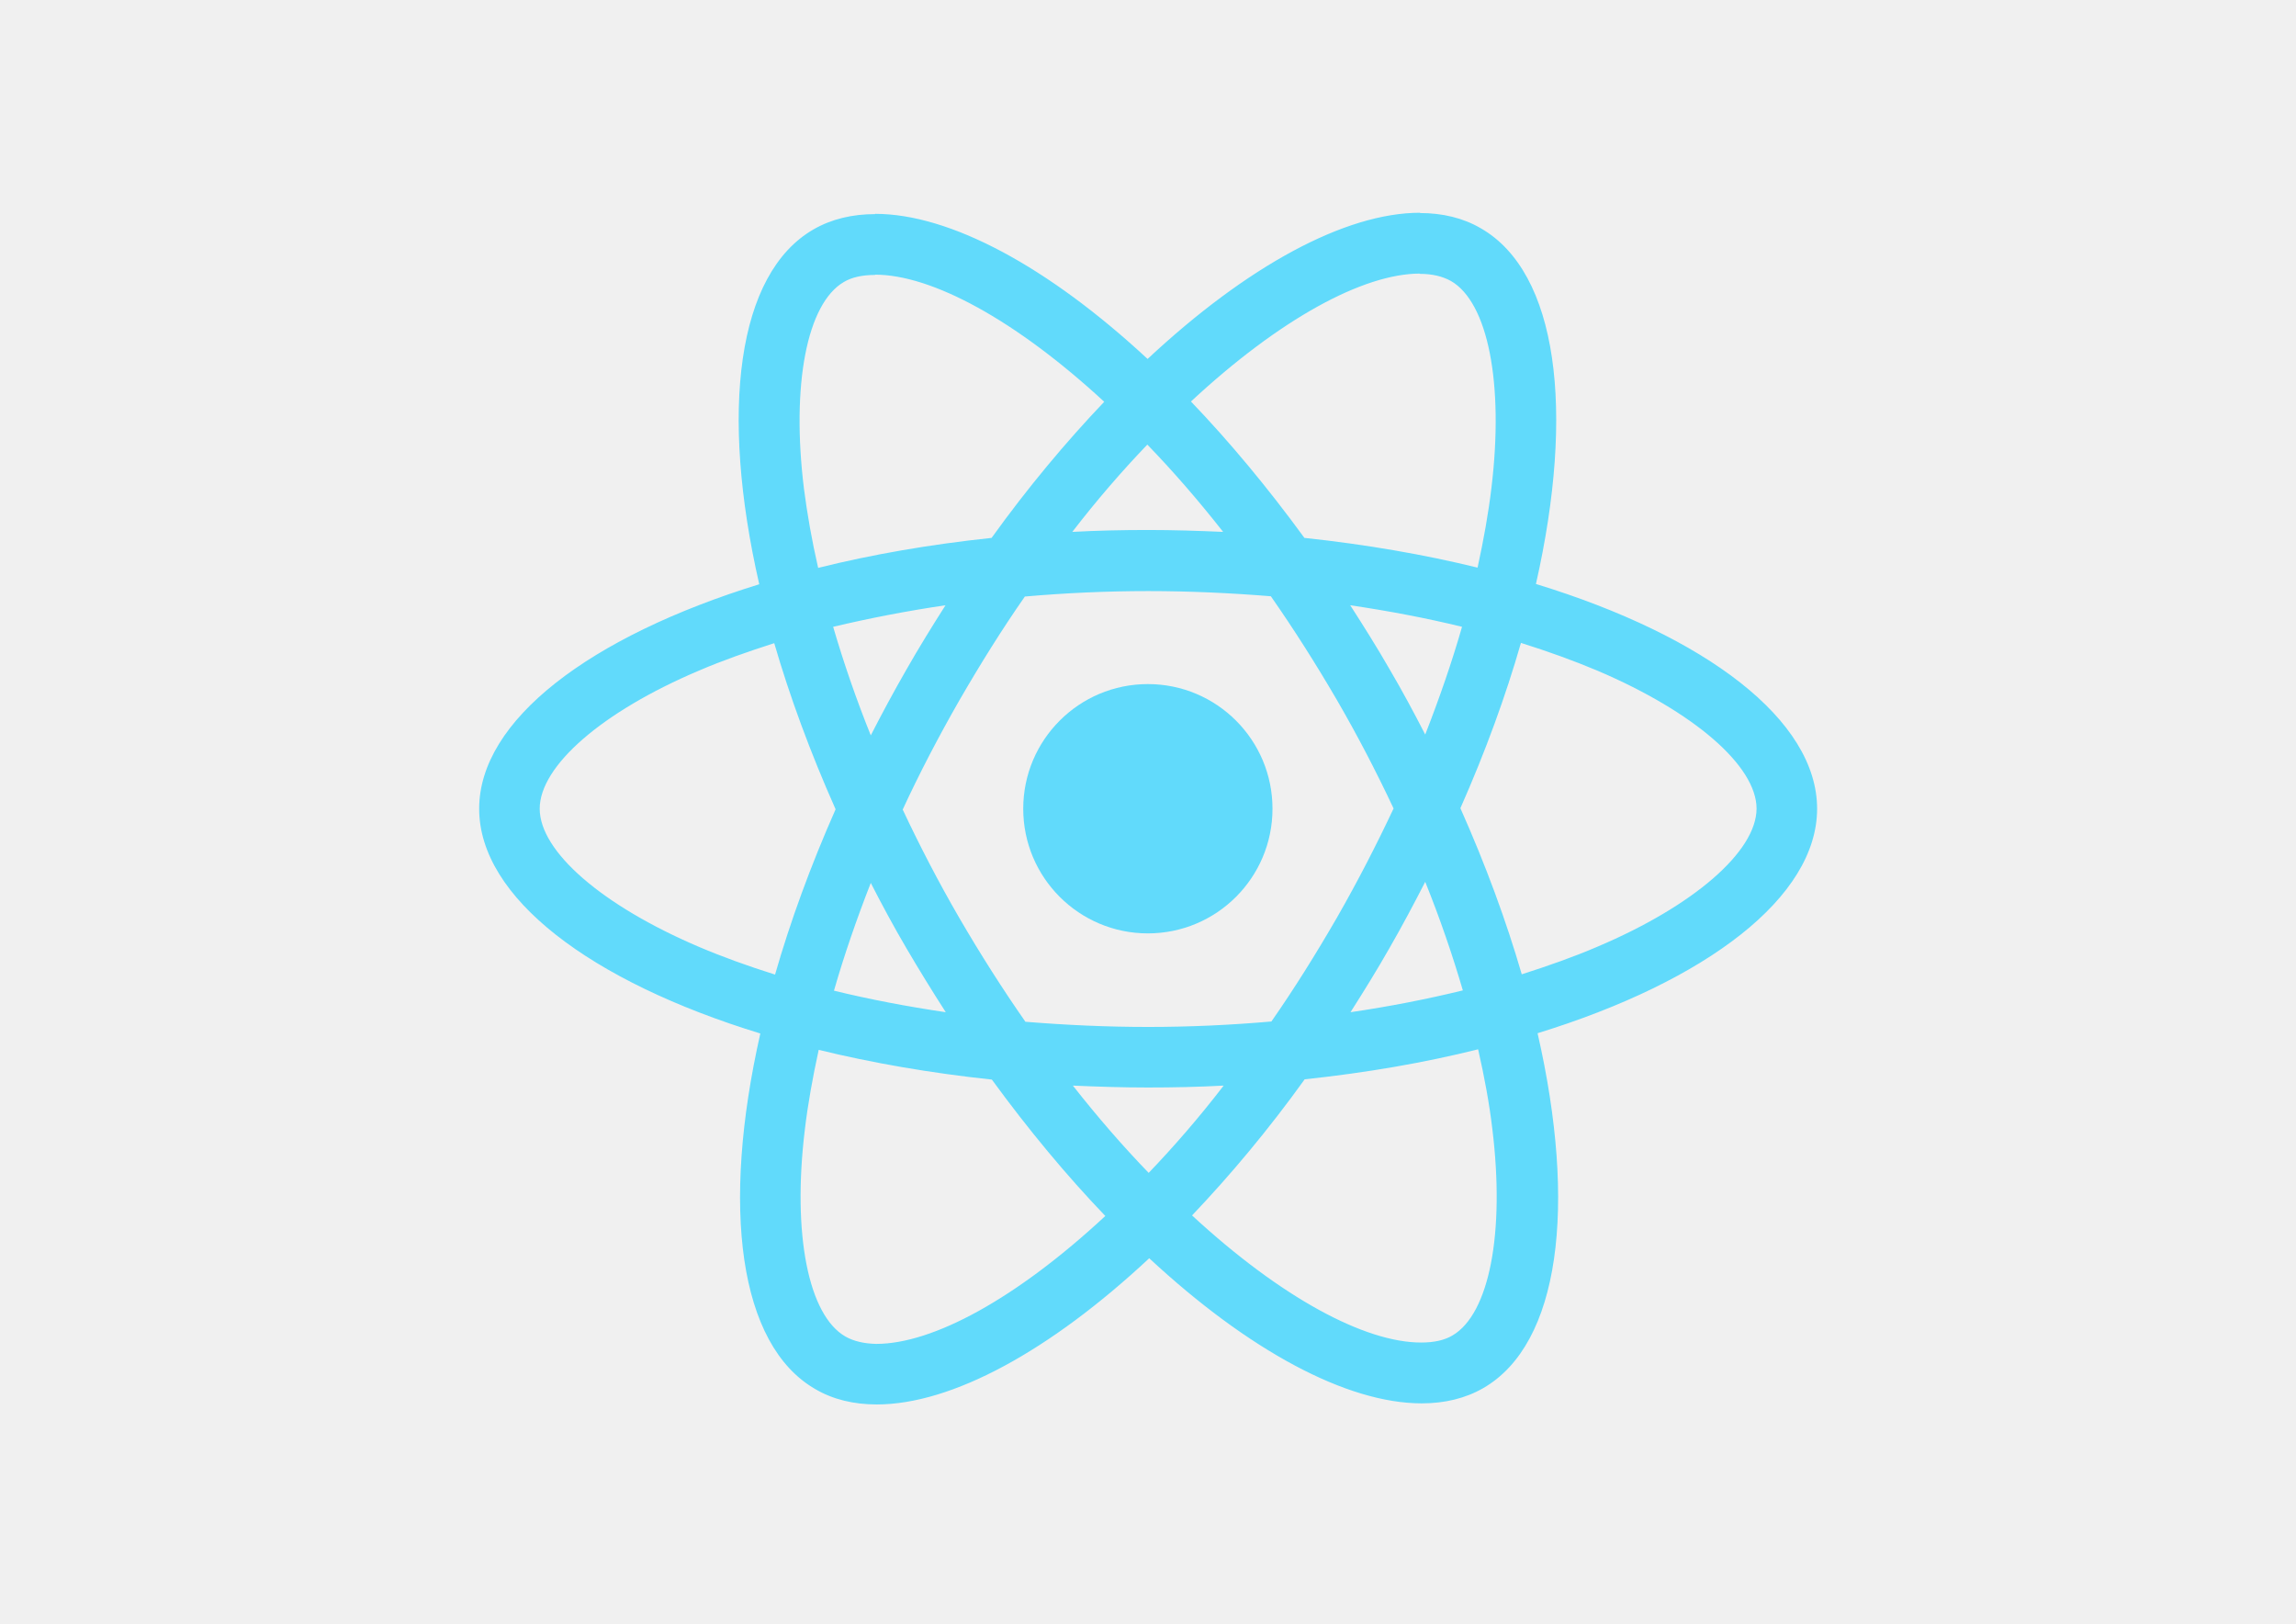
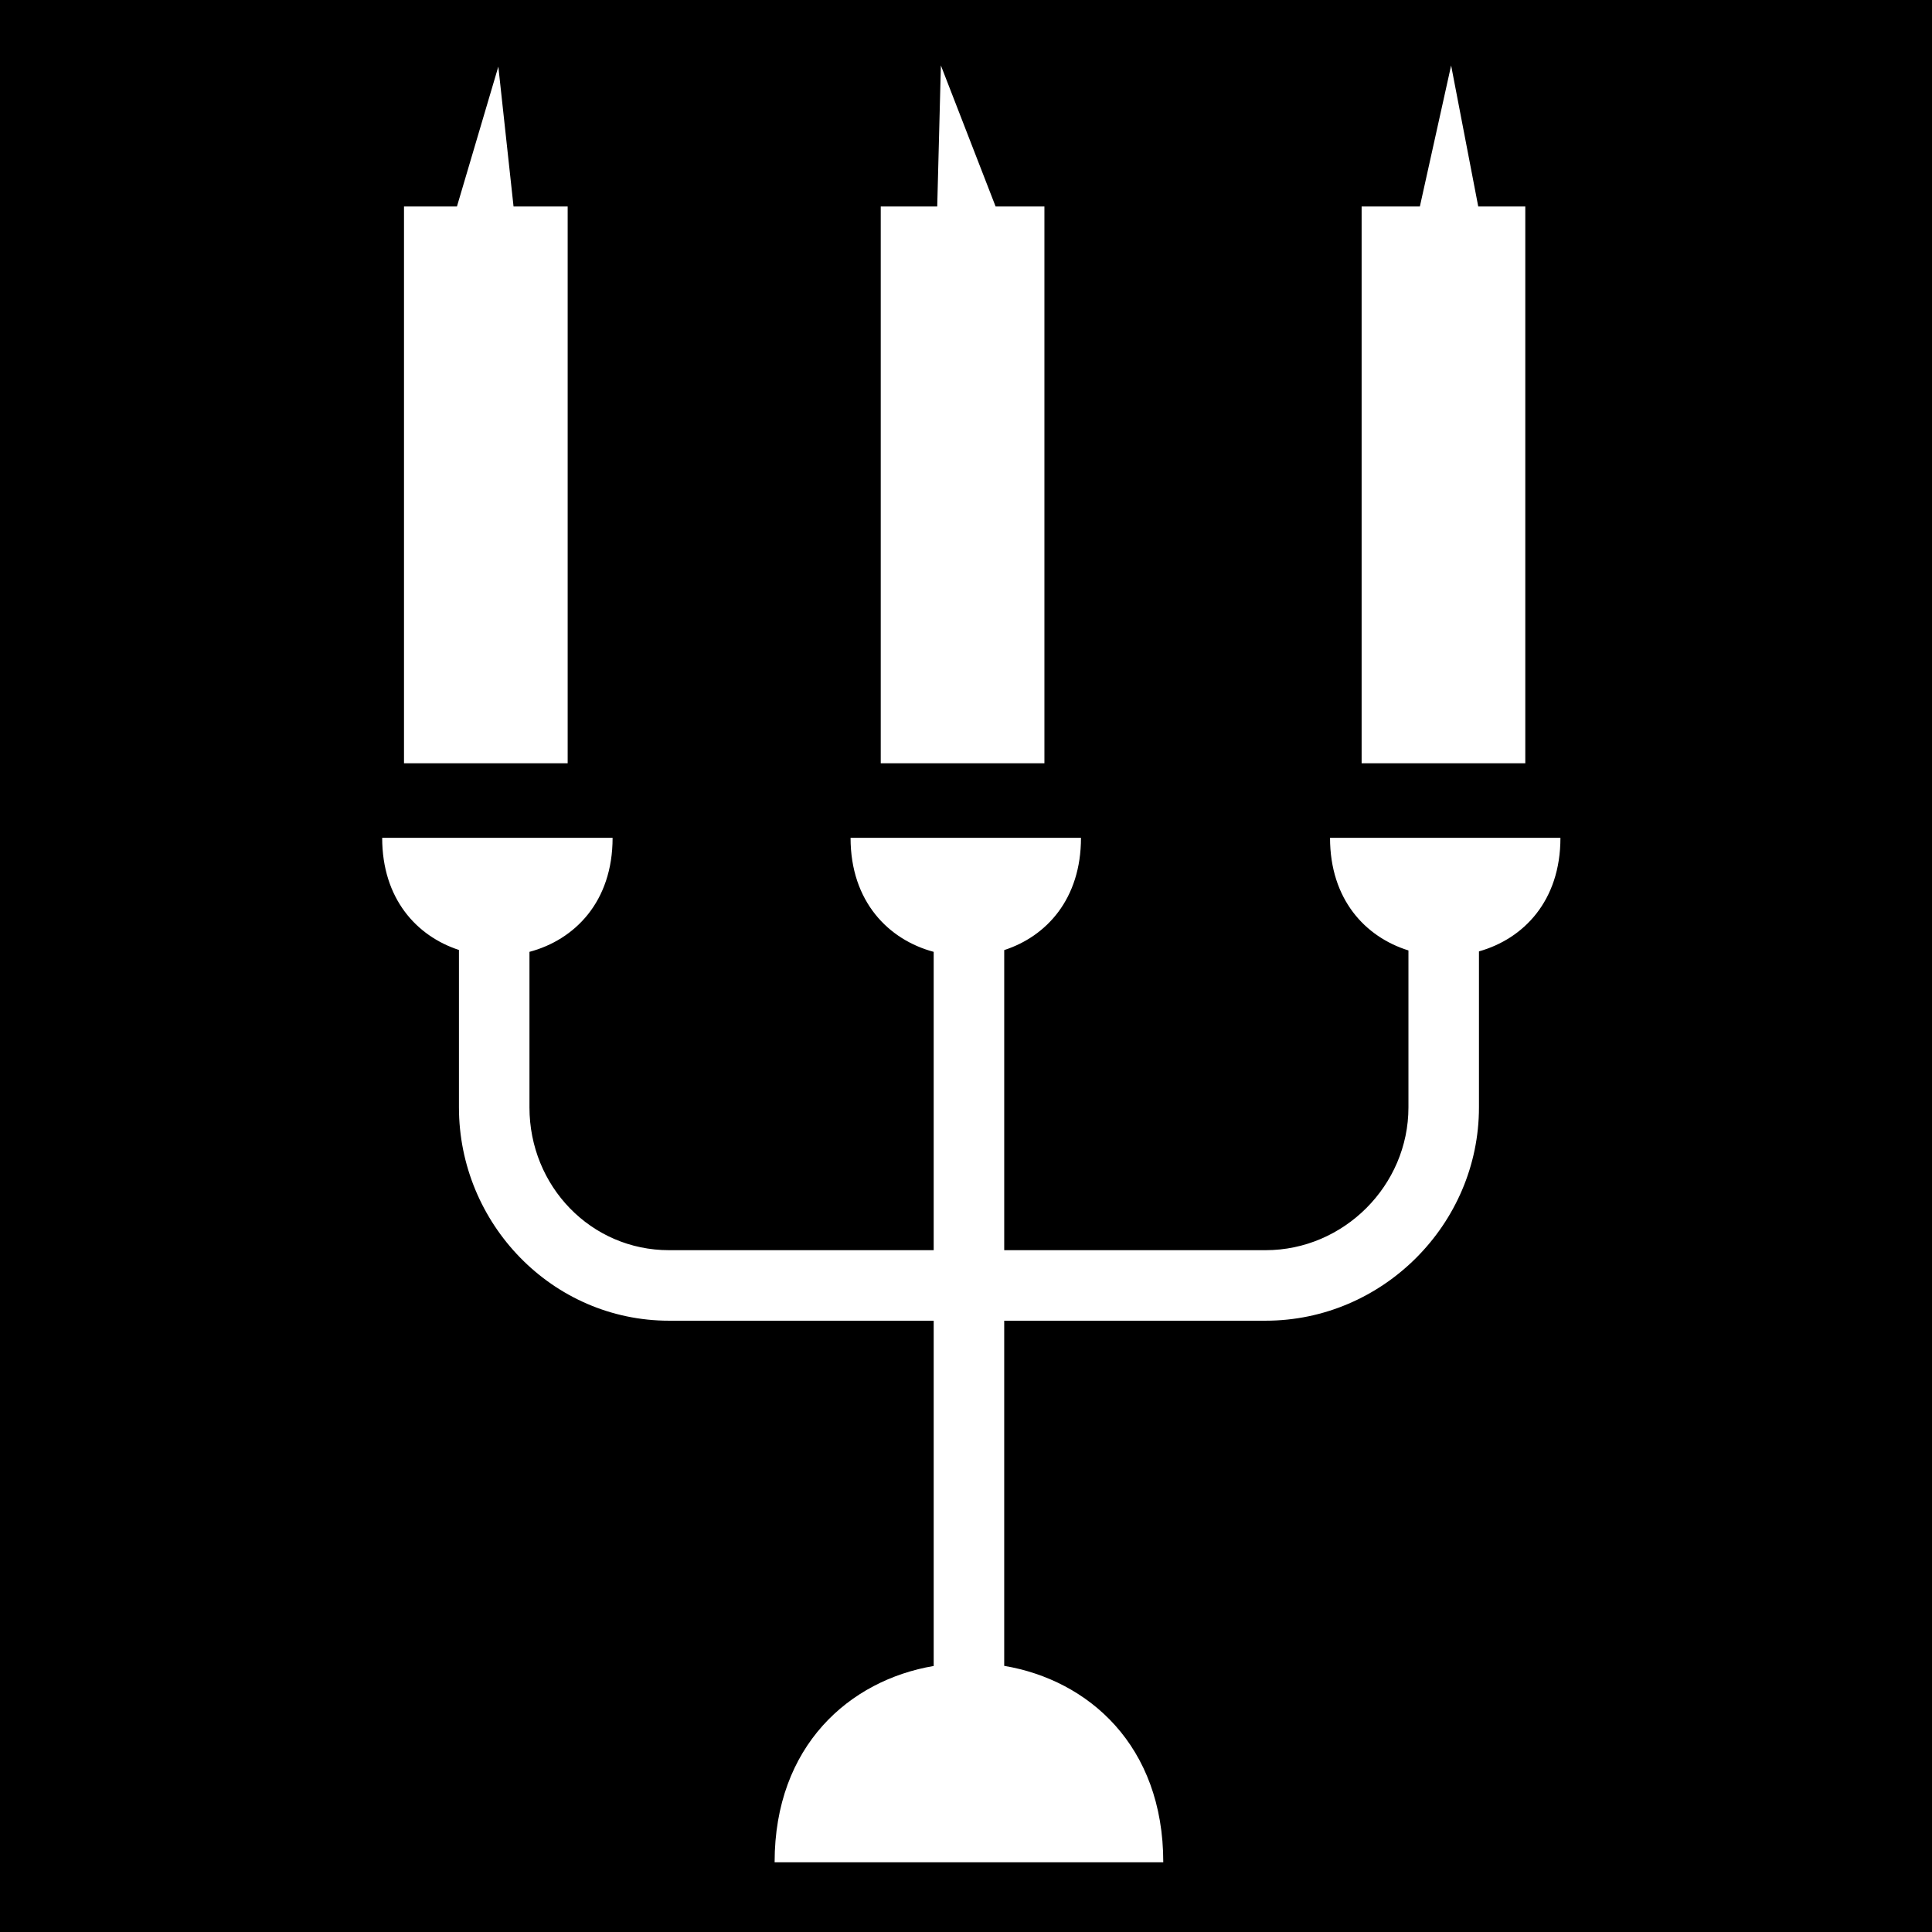
- <svg xmlns="http://www.w3.org/2000/svg" viewBox="0 0 841.9 595.3">
-   <g fill="#61DAFB">
-     <path d="M666.3 296.5c0-32.5-40.7-63.3-103.1-82.4 14.4-63.6 8-114.2-20.2-130.4-6.5-3.8-14.1-5.6-22.4-5.6v22.3c4.6 0 8.3.9 11.4 2.6 13.6 7.8 19.5 37.5 14.9 75.7-1.1 9.4-2.9 19.3-5.1 29.4-19.6-4.8-41-8.5-63.5-10.9-13.5-18.5-27.5-35.3-41.6-50 32.6-30.3 63.2-46.9 84-46.9V78c-27.5 0-63.5 19.6-99.9 53.6-36.4-33.8-72.4-53.2-99.9-53.2v22.3c20.7 0 51.4 16.5 84 46.6-14 14.7-28 31.4-41.3 49.9-22.6 2.4-44 6.1-63.6 11-2.3-10-4-19.7-5.2-29-4.7-38.2 1.1-67.9 14.6-75.8 3-1.8 6.9-2.6 11.5-2.6V78.5c-8.4 0-16 1.8-22.6 5.6-28.1 16.2-34.4 66.7-19.9 130.1-62.2 19.2-102.7 49.9-102.7 82.3 0 32.5 40.7 63.3 103.1 82.4-14.4 63.6-8 114.2 20.2 130.4 6.5 3.8 14.1 5.6 22.5 5.6 27.5 0 63.5-19.6 99.9-53.6 36.4 33.8 72.4 53.2 99.9 53.2 8.4 0 16-1.8 22.6-5.6 28.1-16.2 34.4-66.7 19.9-130.1 62-19.1 102.5-49.9 102.5-82.3zm-130.2-66.7c-3.7 12.9-8.3 26.2-13.5 39.5-4.1-8-8.4-16-13.1-24-4.6-8-9.5-15.8-14.4-23.4 14.2 2.1 27.9 4.7 41 7.9zm-45.8 106.5c-7.8 13.5-15.8 26.3-24.1 38.2-14.9 1.3-30 2-45.2 2-15.1 0-30.2-.7-45-1.9-8.3-11.9-16.4-24.6-24.2-38-7.6-13.1-14.5-26.4-20.8-39.8 6.2-13.4 13.2-26.8 20.7-39.9 7.8-13.5 15.8-26.3 24.1-38.2 14.9-1.3 30-2 45.2-2 15.1 0 30.2.7 45 1.9 8.3 11.9 16.4 24.6 24.2 38 7.6 13.1 14.5 26.4 20.8 39.8-6.3 13.4-13.2 26.8-20.7 39.9zm32.3-13c5.4 13.4 10 26.8 13.8 39.8-13.1 3.2-26.9 5.9-41.2 8 4.9-7.7 9.8-15.6 14.4-23.7 4.6-8 8.9-16.1 13-24.1zM421.2 430c-9.3-9.6-18.6-20.3-27.8-32 9 .4 18.2.7 27.5.7 9.4 0 18.7-.2 27.8-.7-9 11.7-18.3 22.4-27.5 32zm-74.4-58.9c-14.2-2.1-27.9-4.7-41-7.9 3.7-12.9 8.3-26.2 13.5-39.5 4.1 8 8.4 16 13.1 24 4.7 8 9.5 15.8 14.4 23.4zM420.7 163c9.3 9.6 18.6 20.3 27.8 32-9-.4-18.2-.7-27.5-.7-9.4 0-18.7.2-27.8.7 9-11.7 18.3-22.4 27.5-32zm-74 58.9c-4.9 7.7-9.8 15.6-14.4 23.7-4.6 8-8.9 16-13 24-5.4-13.4-10-26.8-13.8-39.8 13.1-3.1 26.9-5.8 41.2-7.9zm-90.5 125.2c-35.4-15.1-58.3-34.9-58.3-50.6 0-15.7 22.9-35.6 58.3-50.6 8.6-3.7 18-7 27.7-10.1 5.7 19.6 13.2 40 22.5 60.9-9.2 20.8-16.6 41.1-22.2 60.6-9.9-3.1-19.3-6.5-28-10.2zM310 490c-13.6-7.8-19.5-37.5-14.9-75.7 1.1-9.4 2.9-19.3 5.1-29.4 19.6 4.8 41 8.5 63.5 10.9 13.5 18.5 27.5 35.3 41.6 50-32.6 30.3-63.2 46.9-84 46.9-4.5-.1-8.3-1-11.3-2.7zm237.2-76.2c4.7 38.2-1.1 67.9-14.6 75.8-3 1.8-6.9 2.6-11.5 2.6-20.7 0-51.4-16.5-84-46.6 14-14.7 28-31.4 41.3-49.9 22.6-2.4 44-6.1 63.6-11 2.3 10.1 4.1 19.8 5.2 29.1zm38.5-66.7c-8.6 3.7-18 7-27.7 10.1-5.7-19.6-13.2-40-22.5-60.9 9.2-20.8 16.6-41.1 22.2-60.6 9.9 3.1 19.3 6.5 28.1 10.2 35.4 15.1 58.3 34.9 58.3 50.6-.1 15.7-23 35.6-58.4 50.6zM320.8 78.4z" />
-     <circle cx="420.9" cy="296.5" r="45.7" />
-     <path d="M520.5 78.1z" />
+ <svg xmlns="http://www.w3.org/2000/svg" style="height: 512px; width: 512px;" viewBox="0 0 512 512">
+   <path d="M0 0h512v512H0z" fill="#000" fill-opacity="1" style="--darkreader-inline-fill:#000000;" data-darkreader-inline-fill="" />
+   <g class="" style="" transform="translate(0,0)">
+     <path d="M249.344 17.344l-.97 37.375h-14.968v147.56h43.375V54.72h-12.936l-14.5-37.376zm135.22 0L376.28 54.72h-15.436v147.56h43.375V54.72h-12.47l-7.188-37.376zm-252.502.312L121.094 54.72h-14.03v147.56h43.374V54.72h-14.344l-4.03-37.064zm-30.78 204.375c0 16.145 9.13 26.056 20.343 29.72v41.72c0 30.783 24.7 56.53 55.688 56.53h70.125v91.5c-22.293 3.78-42.157 21.122-42.157 52.03h103c0-30.993-19.874-48.318-42.155-52.06V350h69.28c30.987 0 56.533-25.546 56.533-56.53v-41.345c11.76-3.307 21.593-13.317 21.593-30.094h-61.06c0 16.353 9.37 26.297 20.78 29.845v41.594c0 20.7-17.14 37.842-37.844 37.842h-69.28v-79.53c11.213-3.643 20.343-13.555 20.343-29.75h-61.064c0 16.93 10.077 27.015 22.03 30.218v79.063h-70.124c-20.702 0-37-16.946-37-37.844v-41.22c11.955-3.18 22.032-13.234 22.032-30.22H101.28z" fill="#fff" fill-opacity="1" style="--darkreader-inline-fill:#181a1b;" data-darkreader-inline-fill="" />
  </g>
</svg>
